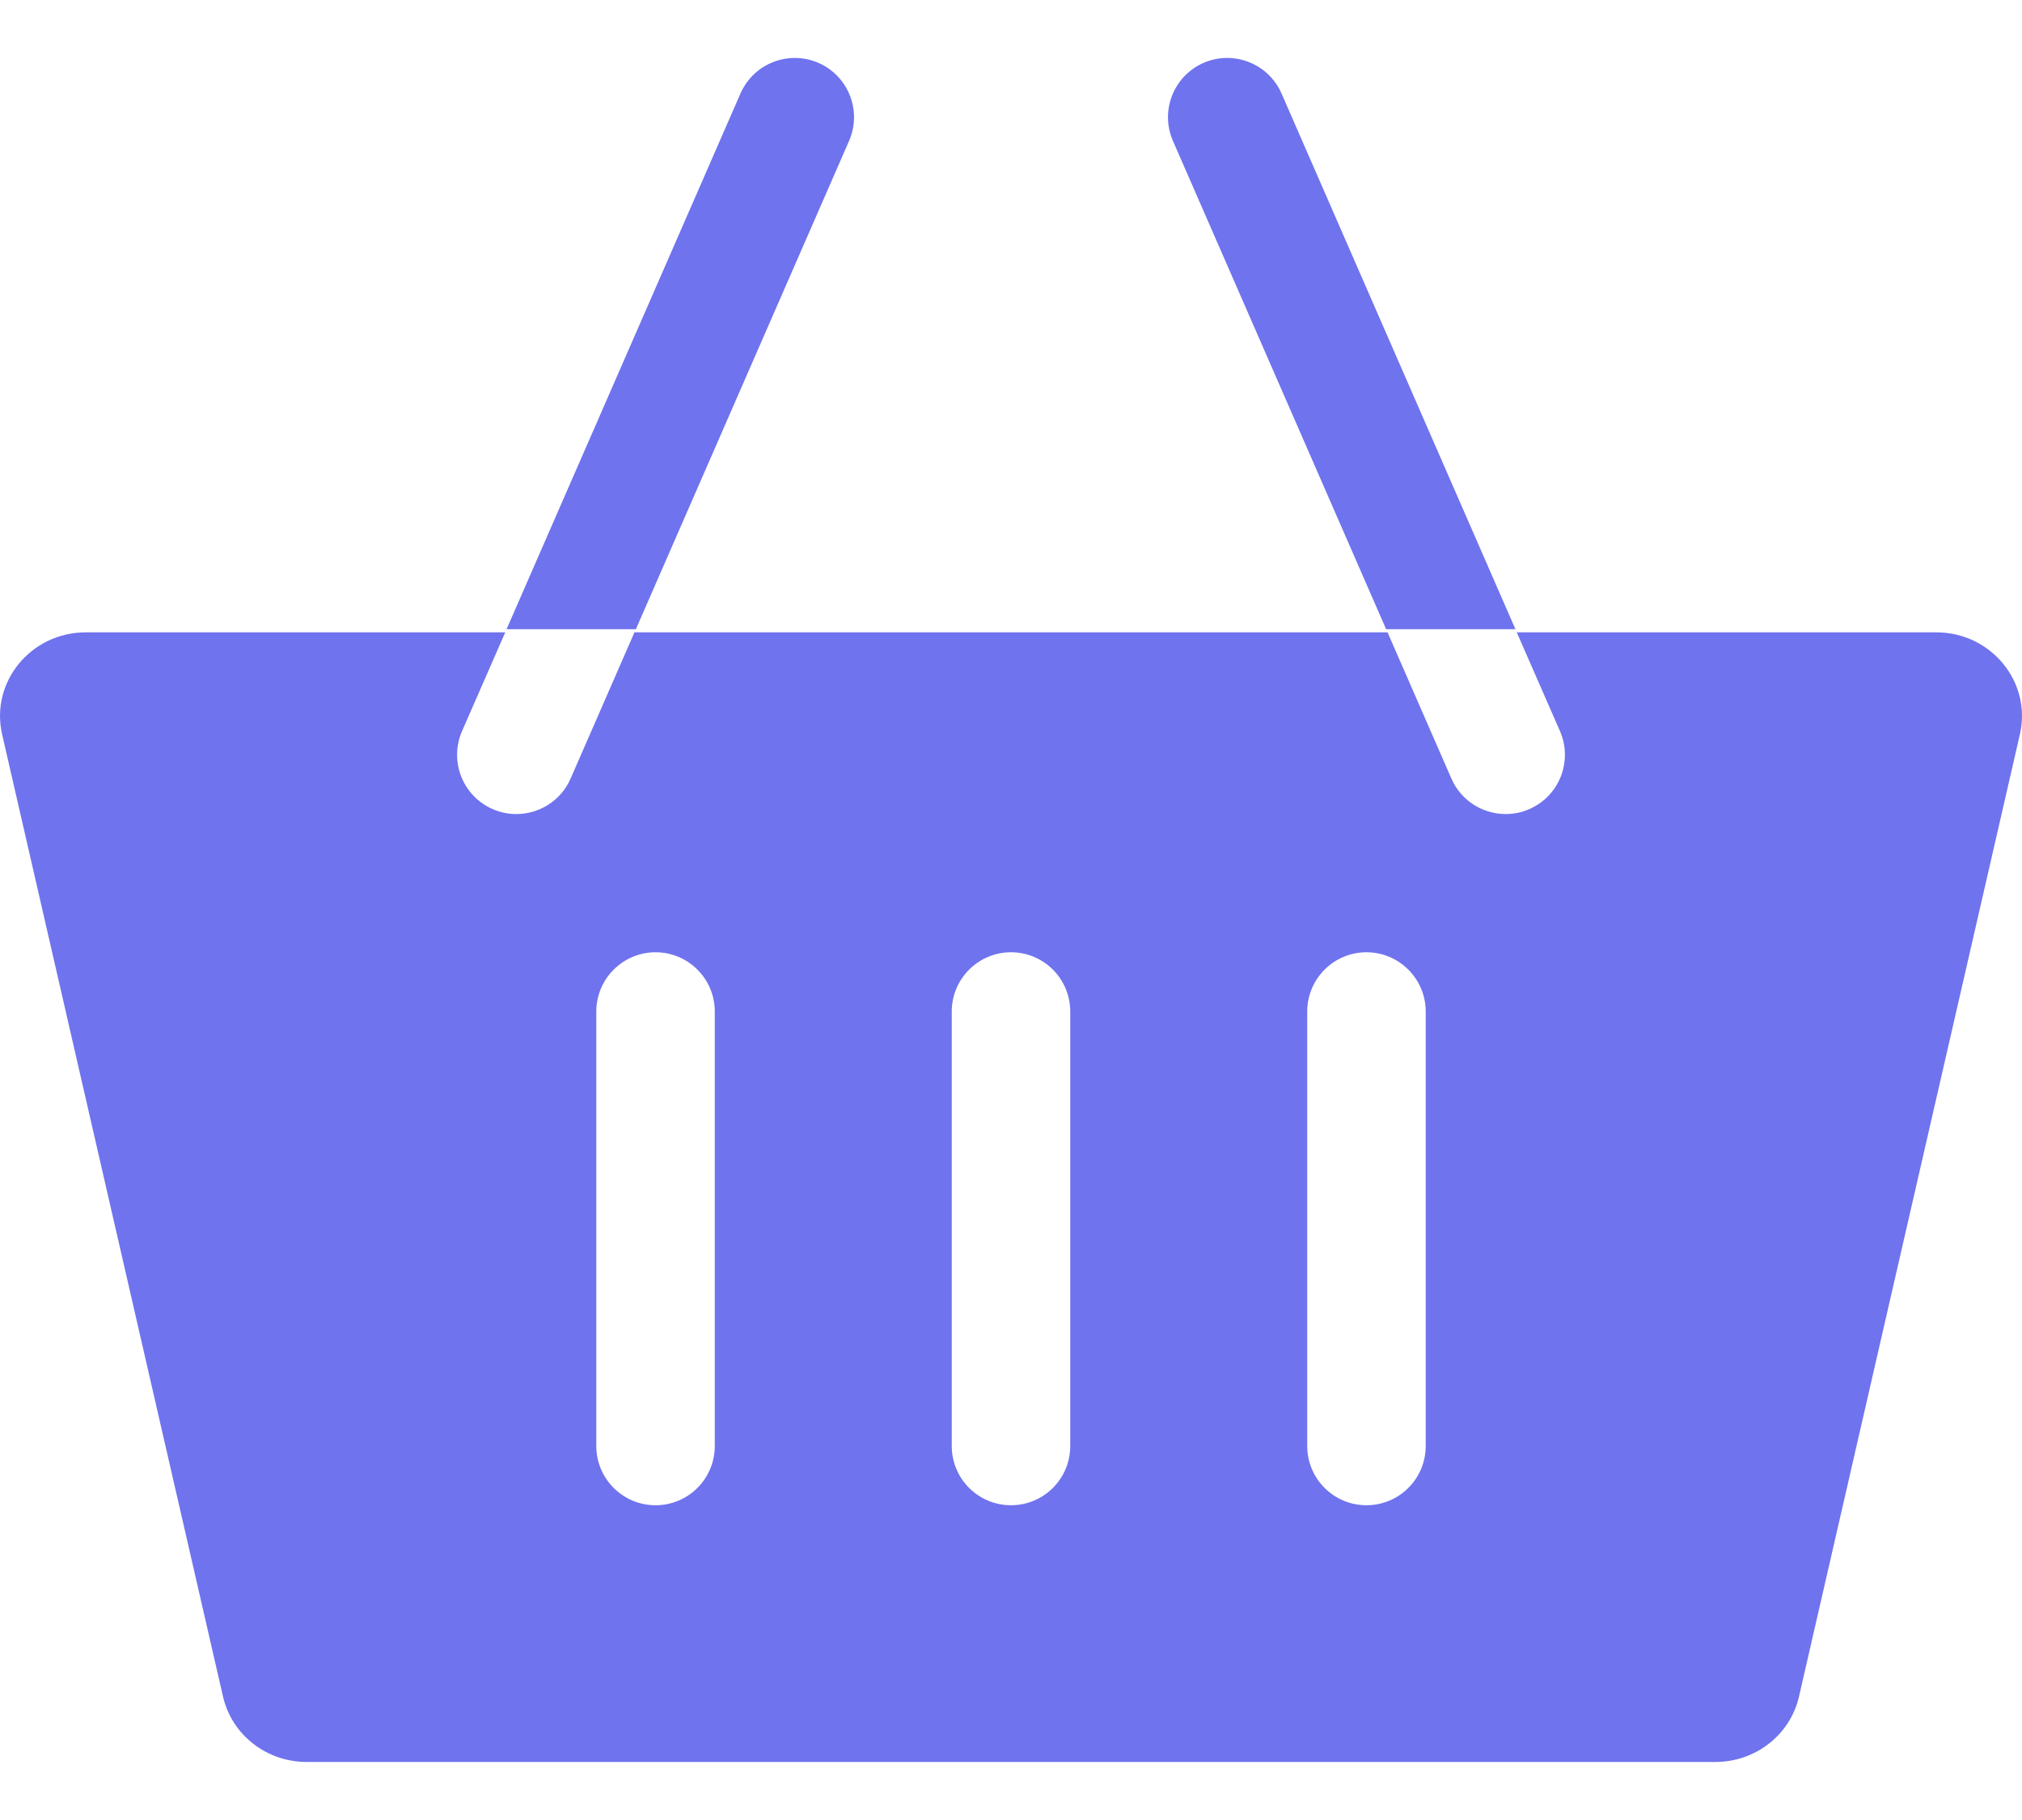
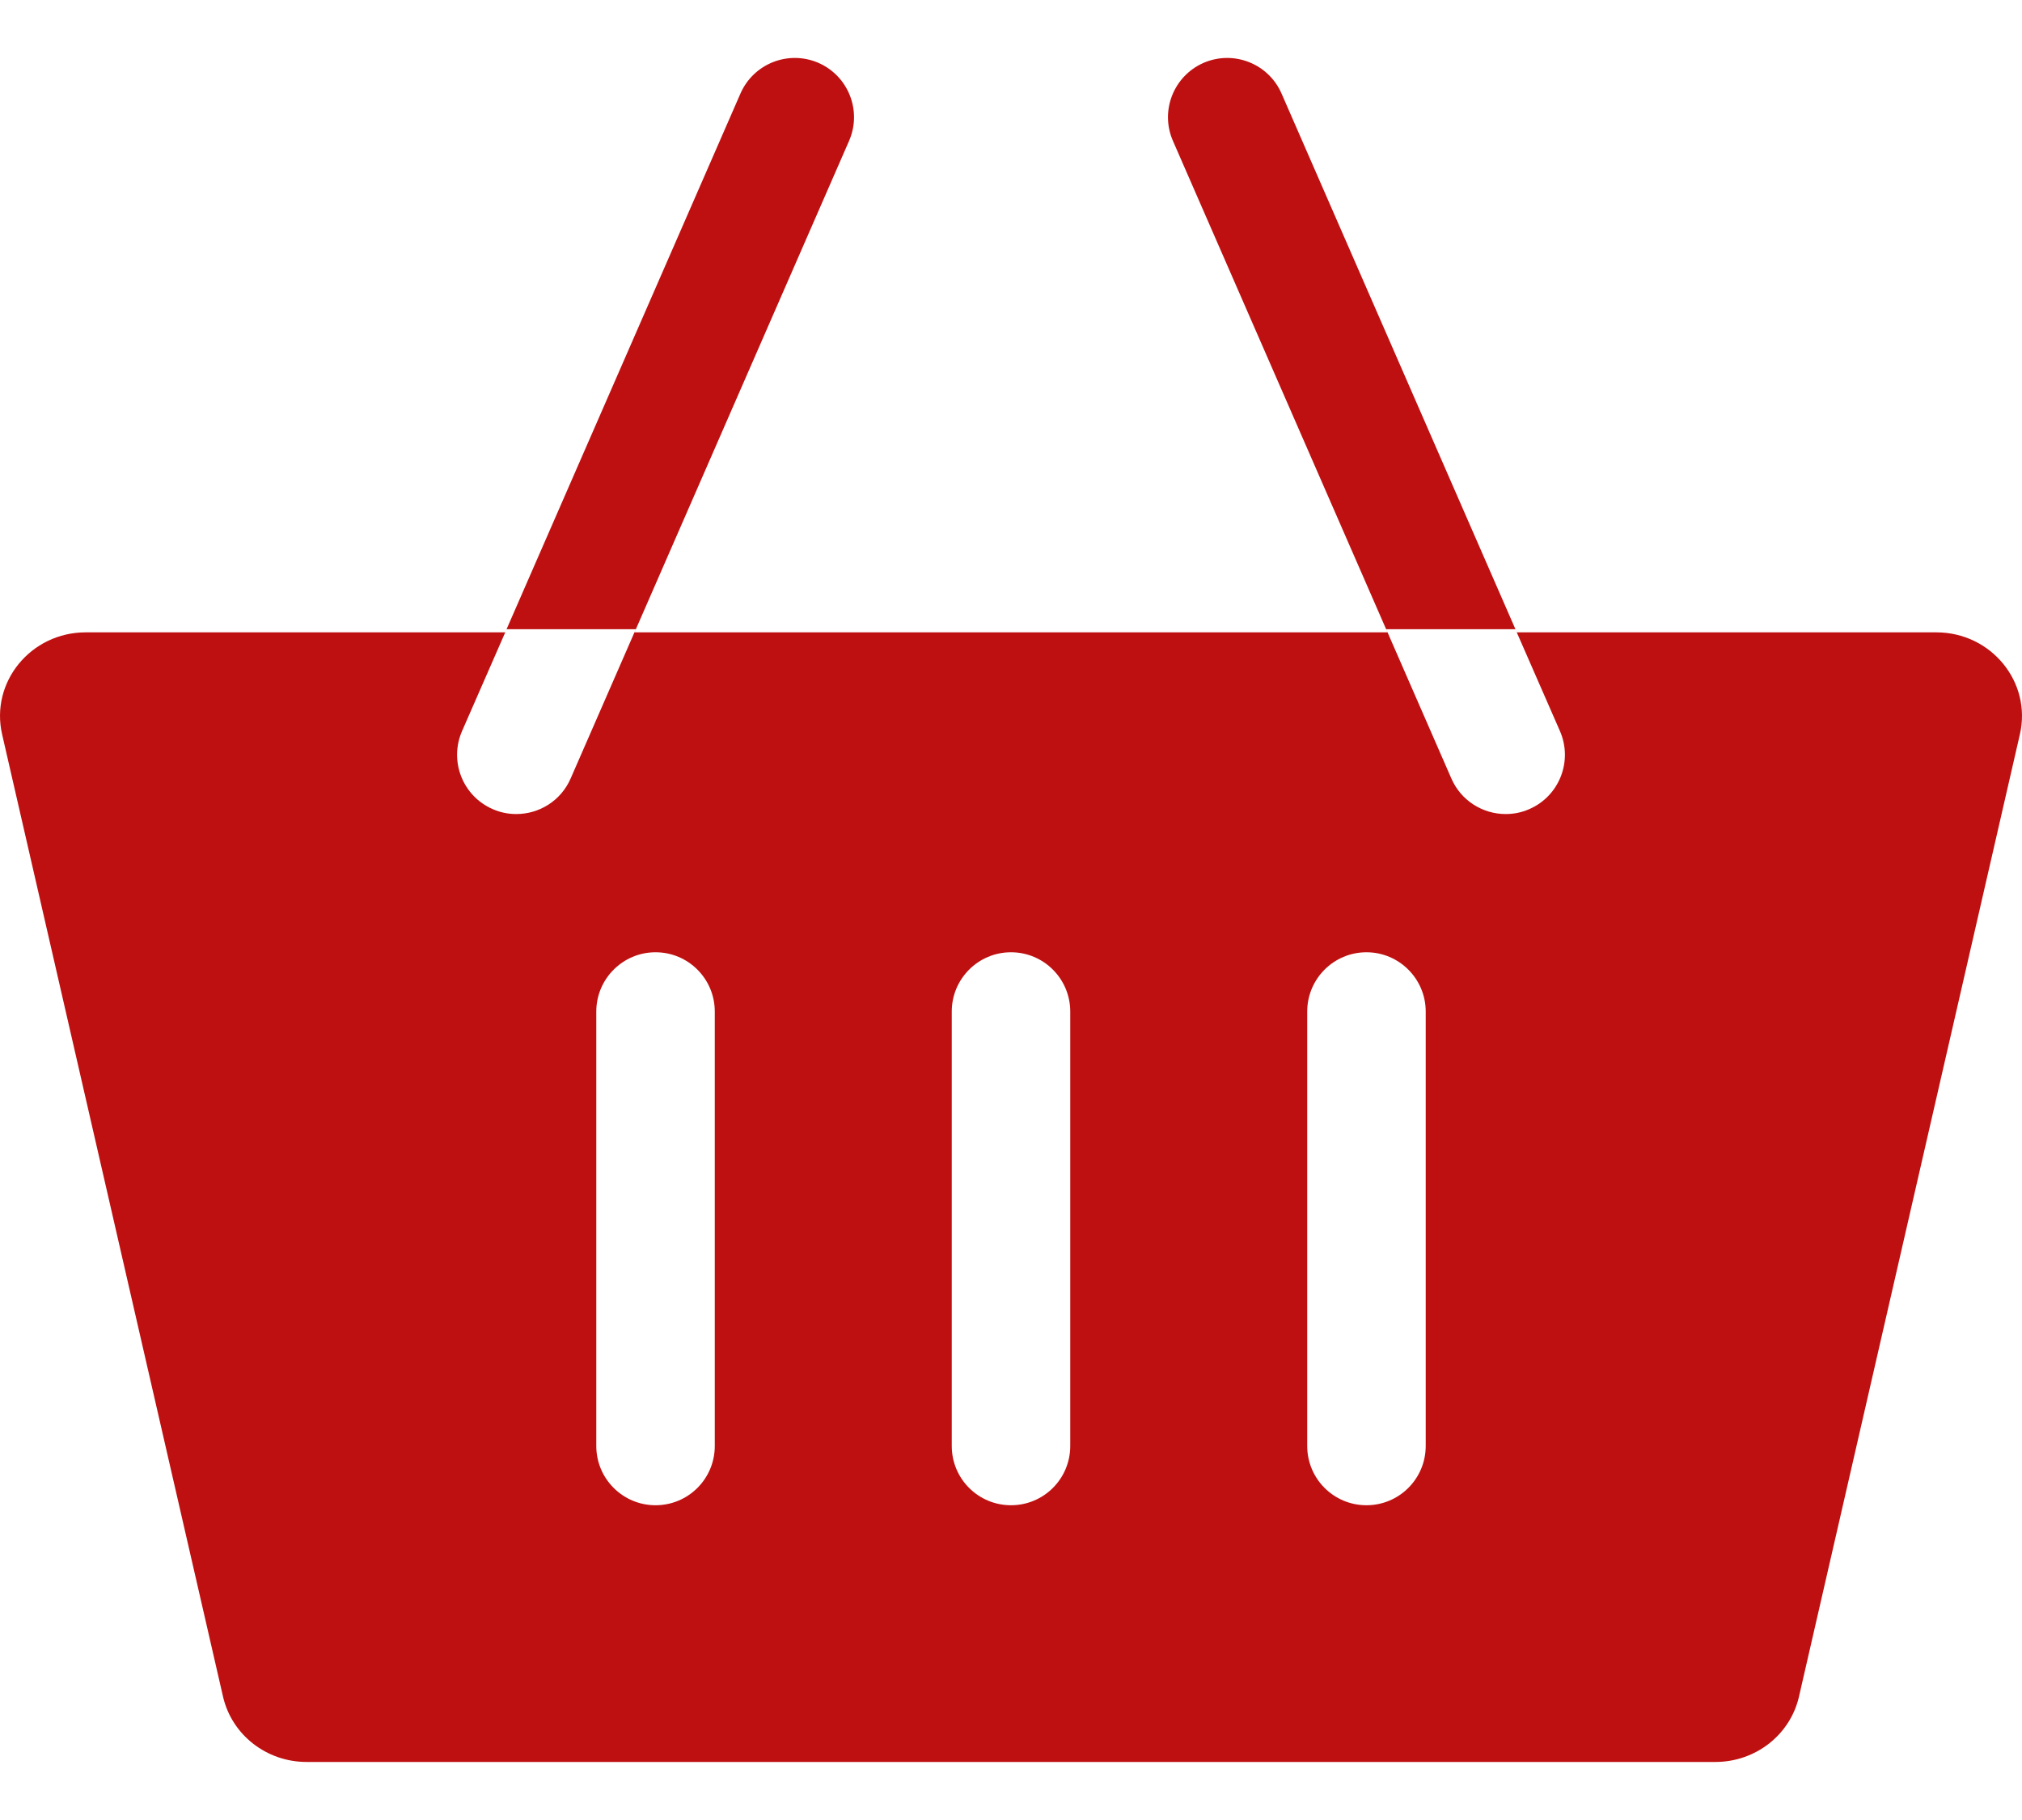
<svg xmlns="http://www.w3.org/2000/svg" width="20" height="18" viewBox="0 0 20 18" fill="none">
-   <path d="M19.152 6.254H15.003L12.676 0.925C12.546 0.628 12.201 0.493 11.904 0.622C11.608 0.752 11.472 1.097 11.602 1.394L13.724 6.254H6.276L8.398 1.394C8.528 1.097 8.392 0.752 8.096 0.622C7.799 0.493 7.454 0.628 7.324 0.925L4.997 6.254H0.848C0.305 6.254 -0.098 6.746 0.021 7.263L2.206 16.78C2.293 17.158 2.636 17.426 3.033 17.426H16.967C17.364 17.426 17.707 17.158 17.794 16.78L19.979 7.263C20.098 6.746 19.695 6.254 19.152 6.254ZM5.107 8.051C5.029 8.051 4.949 8.036 4.873 8.002C4.576 7.873 4.441 7.527 4.57 7.231L5.011 6.223H6.289L5.644 7.7C5.548 7.92 5.333 8.051 5.107 8.051ZM7.07 14.301C7.07 14.625 6.808 14.887 6.484 14.887C6.161 14.887 5.898 14.625 5.898 14.301V10.004C5.898 9.681 6.161 9.418 6.484 9.418C6.808 9.418 7.07 9.681 7.07 10.004V14.301ZM10.586 14.301C10.586 14.625 10.324 14.887 10 14.887C9.676 14.887 9.414 14.625 9.414 14.301V10.004C9.414 9.681 9.676 9.418 10 9.418C10.324 9.418 10.586 9.681 10.586 10.004V14.301ZM14.102 14.301C14.102 14.625 13.839 14.887 13.516 14.887C13.192 14.887 12.93 14.625 12.93 14.301V10.004C12.93 9.681 13.192 9.418 13.516 9.418C13.839 9.418 14.102 9.681 14.102 10.004V14.301ZM15.127 8.002C15.051 8.036 14.971 8.051 14.893 8.051C14.667 8.051 14.452 7.92 14.356 7.7L13.711 6.223H14.989L15.43 7.231C15.559 7.527 15.424 7.873 15.127 8.002Z" fill="#6F73EE" />
+   <path d="M19.152 6.254H15.003L12.676 0.925C12.546 0.628 12.201 0.493 11.904 0.622C11.608 0.752 11.472 1.097 11.602 1.394L13.724 6.254H6.276L8.398 1.394C8.528 1.097 8.392 0.752 8.096 0.622C7.799 0.493 7.454 0.628 7.324 0.925L4.997 6.254H0.848C0.305 6.254 -0.098 6.746 0.021 7.263L2.206 16.78C2.293 17.158 2.636 17.426 3.033 17.426H16.967C17.364 17.426 17.707 17.158 17.794 16.78L19.979 7.263C20.098 6.746 19.695 6.254 19.152 6.254ZM5.107 8.051C5.029 8.051 4.949 8.036 4.873 8.002C4.576 7.873 4.441 7.527 4.57 7.231L5.011 6.223H6.289L5.644 7.7C5.548 7.92 5.333 8.051 5.107 8.051ZM7.07 14.301C7.07 14.625 6.808 14.887 6.484 14.887C6.161 14.887 5.898 14.625 5.898 14.301V10.004C5.898 9.681 6.161 9.418 6.484 9.418C6.808 9.418 7.07 9.681 7.07 10.004V14.301ZM10.586 14.301C10.586 14.625 10.324 14.887 10 14.887C9.676 14.887 9.414 14.625 9.414 14.301V10.004C9.414 9.681 9.676 9.418 10 9.418C10.324 9.418 10.586 9.681 10.586 10.004V14.301ZM14.102 14.301C14.102 14.625 13.839 14.887 13.516 14.887C13.192 14.887 12.93 14.625 12.93 14.301V10.004C12.93 9.681 13.192 9.418 13.516 9.418C13.839 9.418 14.102 9.681 14.102 10.004V14.301ZM15.127 8.002C15.051 8.036 14.971 8.051 14.893 8.051C14.667 8.051 14.452 7.92 14.356 7.7L13.711 6.223H14.989L15.43 7.231C15.559 7.527 15.424 7.873 15.127 8.002Z" fill="#be1010" />
</svg>
